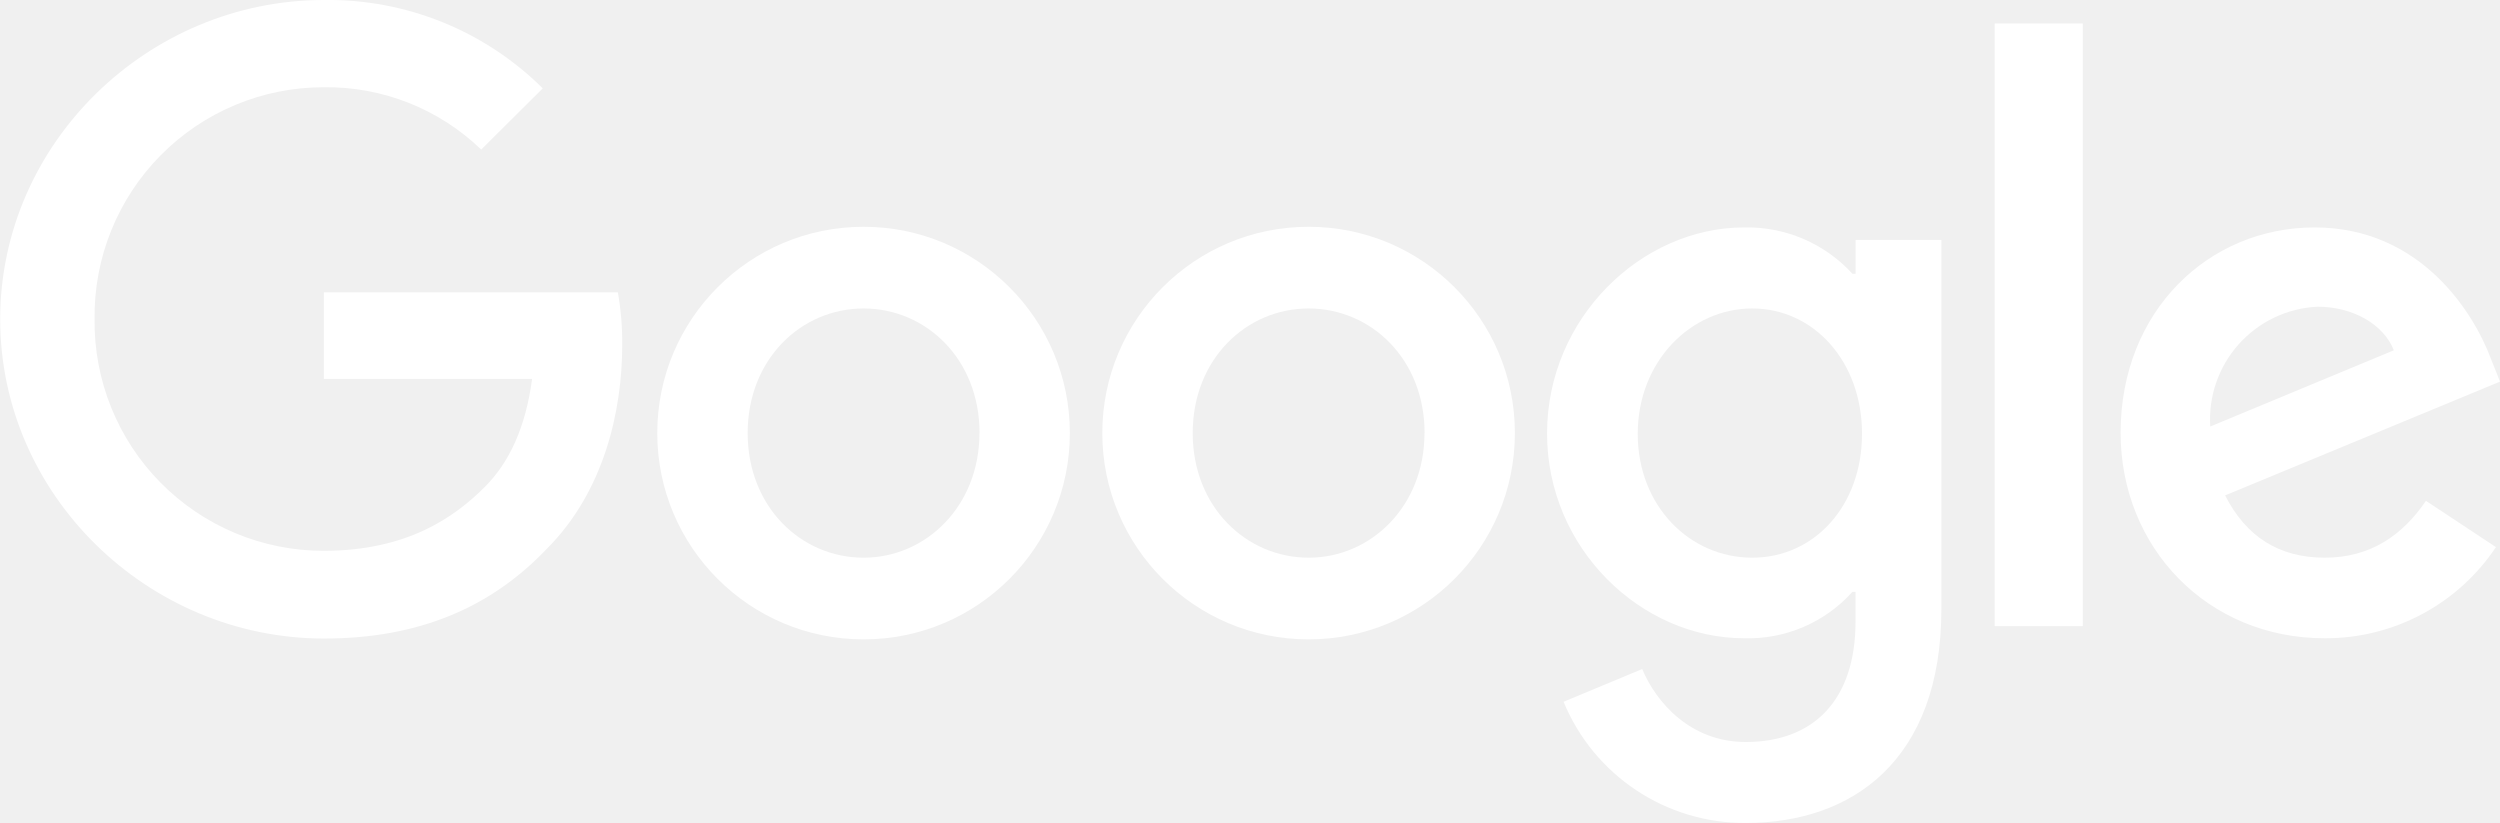
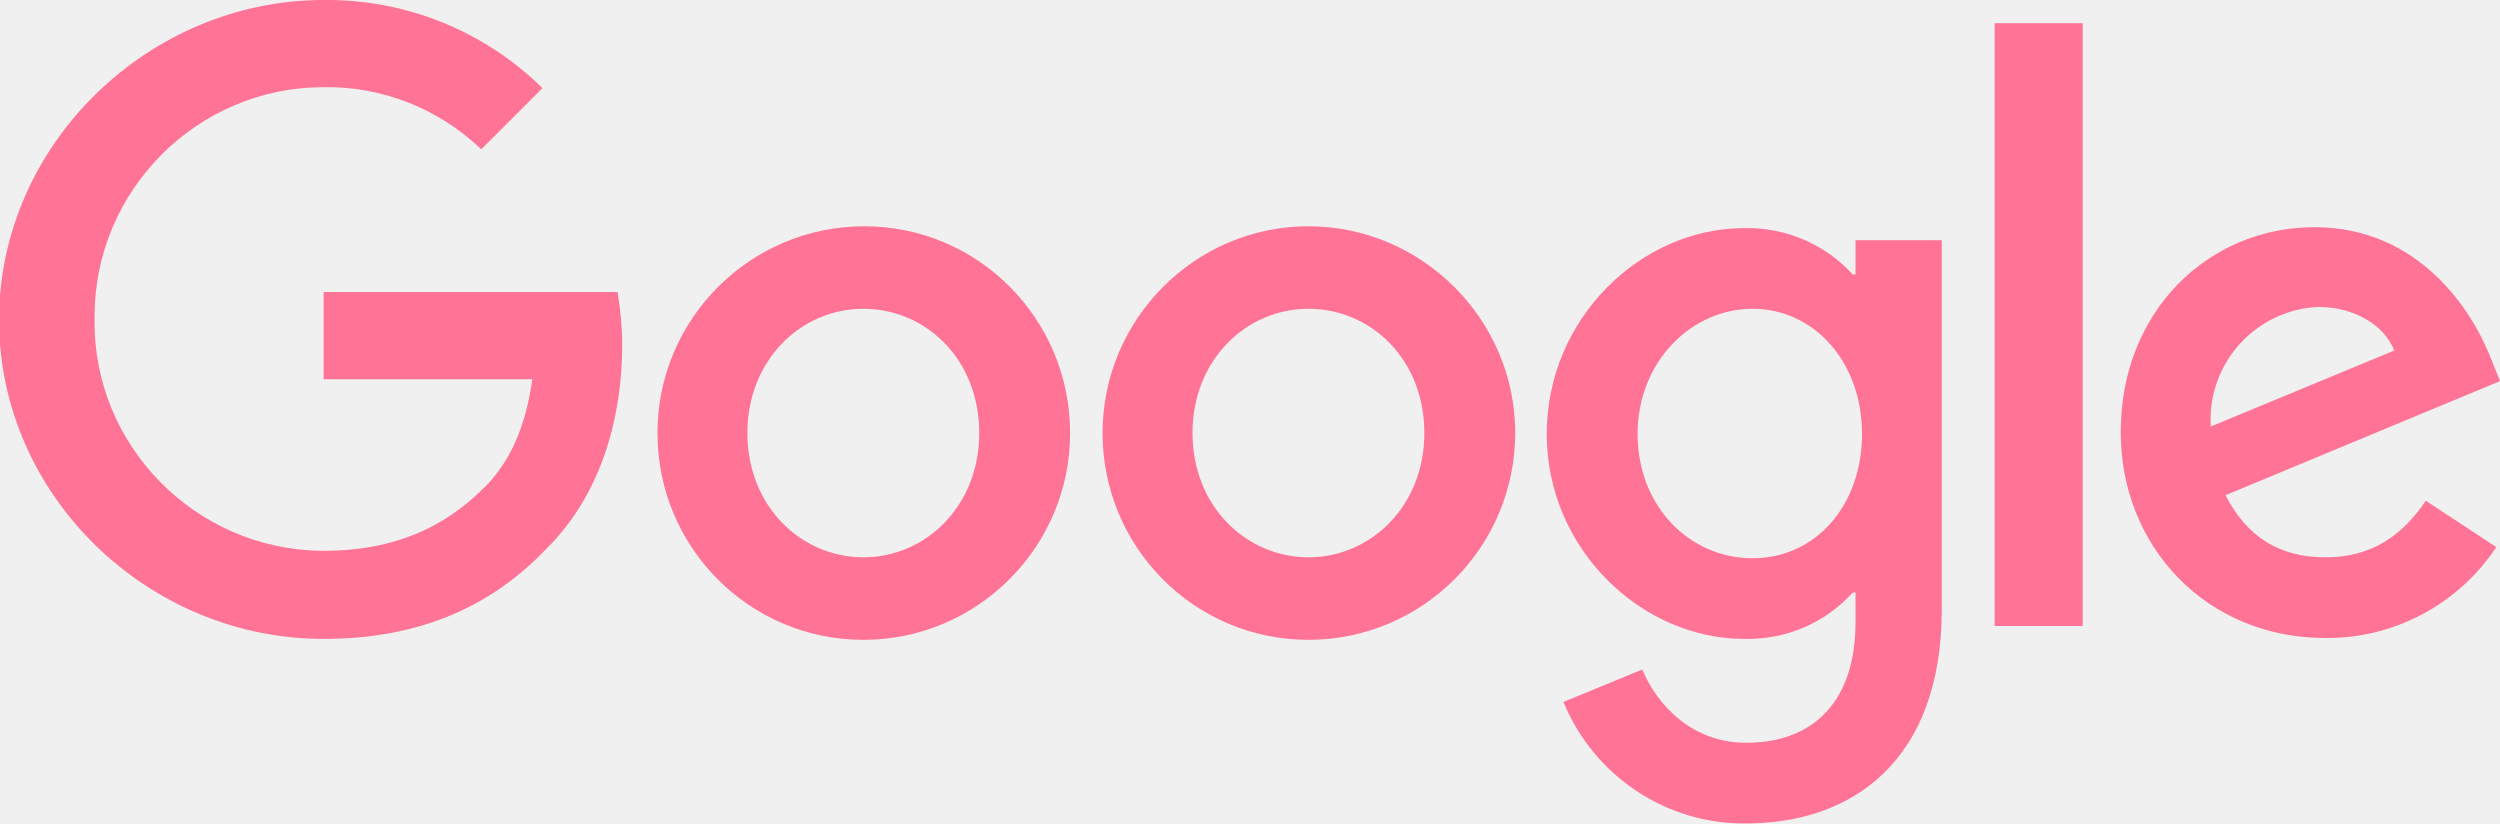
- <svg xmlns="http://www.w3.org/2000/svg" viewBox="0 0 269.64 88.76">
-   <defs>
-     <style>.a{fill:#fff;}</style>
-   </defs>
-   <path class="a" d="M115.75,47.18a22.25,22.25,0,0,1-44.5,0A22.25,22.25,0,0,1,115.75,47.18Zm-9.74,0c0-8-5.79-13.44-12.51-13.44S81,39.2,81,47.18,86.78,60.62,93.5,60.62,106,55.07,106,47.18Z" transform="translate(-0.36 -0.47)" />
-   <path class="a" d="M163.75,47.18a22.25,22.25,0,0,1-44.5,0A22.25,22.25,0,0,1,163.75,47.18Zm-9.74,0c0-8-5.79-13.44-12.51-13.44S129,39.2,129,47.18s5.79,13.44,12.51,13.44S154,55.07,154,47.18Z" transform="translate(-0.36 -0.47)" />
-   <path class="a" d="M209.75,26.34V66.16c0,16.38-9.66,23.07-21.08,23.07A21.12,21.12,0,0,1,169,76.16l8.48-3.53c1.51,3.61,5.21,7.87,11.17,7.87,7.31,0,11.84-4.51,11.84-13V64.31h-0.34a15.1,15.1,0,0,1-11.68,5c-11.09,0-21.25-9.66-21.25-22.09S177.39,25,188.48,25a15.37,15.37,0,0,1,11.68,5h0.34V26.35h9.25Zm-8.56,20.92c0-7.81-5.21-13.52-11.84-13.52S177,39.45,177,47.26s5.63,13.36,12.35,13.36S201.19,55,201.19,47.26Z" transform="translate(-0.36 -0.47)" />
-   <path class="a" d="M225,3V68h-9.5V3H225Z" transform="translate(-0.36 -0.47)" />
-   <path class="a" d="M262,54.48l7.56,5a22.08,22.08,0,0,1-18.48,9.83c-12.6,0-22-9.74-22-22.18C229.09,34,238.58,25,250,25s17.14,9.16,19,14.11l1,2.52L240.35,53.9c2.27,4.45,5.8,6.72,10.75,6.72s8.4-2.44,10.92-6.14h0Zm-23.27-8,19.82-8.23c-1.09-2.77-4.37-4.7-8.23-4.7A12.17,12.17,0,0,0,238.75,46.5Z" transform="translate(-0.36 -0.47)" />
-   <path class="a" d="M35.29,41.41V32H67a31.18,31.18,0,0,1,.47,5.68c0,7.06-1.93,15.79-8.15,22-6,6.3-13.78,9.66-24,9.66-19,0-34.94-15.46-34.94-34.44S16.32,0.47,35.3.47A32.82,32.82,0,0,1,58.9,10L52.26,16.6a24,24,0,0,0-17-6.72,24.7,24.7,0,0,0-24.7,25,24.7,24.7,0,0,0,24.7,25c9,0,14.11-3.61,17.39-6.89,2.66-2.66,4.41-6.46,5.1-11.65H35.29Z" transform="translate(-0.36 -0.47)" />
+ <svg xmlns="http://www.w3.org/2000/svg" version="1.1" id="Layer_1" x="0px" y="0px" viewBox="0 0 269.6 88.8" style="enable-background:new 0 0 269.6 88.8;" xml:space="preserve">
+   <style type="text/css">
+ 	.st0{fill:#FF7396;}
+ </style>
+   <path class="st0" d="M115.4,46.7c0,12.3-10,22.3-22.3,22.3S70.9,59,70.9,46.7s10-22.3,22.3-22.3S115.4,34.4,115.4,46.7z M105.6,46.7  c0-8-5.8-13.4-12.5-13.4s-12.5,5.5-12.5,13.4s5.8,13.4,12.5,13.4S105.6,54.6,105.6,46.7L105.6,46.7L105.6,46.7z" />
+   <path class="st0" d="M163.4,46.7c0,12.3-10,22.3-22.3,22.3s-22.2-10-22.2-22.3s10-22.3,22.2-22.3S163.4,34.4,163.4,46.7z   M153.6,46.7c0-8-5.8-13.4-12.5-13.4s-12.5,5.5-12.5,13.4s5.8,13.4,12.5,13.4S153.6,54.6,153.6,46.7L153.6,46.7L153.6,46.7z" />
+   <path class="st0" d="M209.4,25.9v39.8c0,16.4-9.7,23.1-21.1,23.1c-8.6,0.1-16.4-5.1-19.7-13.1l8.5-3.5c1.5,3.6,5.2,7.9,11.2,7.9  c7.3,0,11.8-4.5,11.8-13v-3.2h-0.3c-3,3.3-7.2,5.1-11.7,5c-11.1,0-21.3-9.7-21.3-22.1s10.1-22.2,21.3-22.2c4.4-0.1,8.7,1.7,11.7,5  h0.3v-3.7L209.4,25.9L209.4,25.9z M200.8,46.8c0-7.8-5.2-13.5-11.8-13.5s-12.4,5.7-12.4,13.5s5.6,13.4,12.4,13.4  S200.8,54.5,200.8,46.8z" />
+   <path class="st0" d="M224.6,2.5v65h-9.5v-65C215.1,2.5,224.6,2.5,224.6,2.5z" />
+   <path class="st0" d="M261.6,54l7.6,5c-4.1,6.2-11.1,9.9-18.5,9.8c-12.6,0-22-9.7-22-22.2c0-13.1,9.5-22.1,20.9-22.1  s17.1,9.2,19,14.1l1,2.5L240,53.4c2.3,4.5,5.8,6.7,10.8,6.7S259.1,57.7,261.6,54L261.6,54L261.6,54z M238.4,46l19.8-8.2  c-1.1-2.8-4.4-4.7-8.2-4.7c-6.7,0.3-11.9,6-11.6,12.7C238.4,45.9,238.4,45.9,238.4,46L238.4,46z" />
+   <path class="st0" d="M34.9,40.9v-9.4h31.7c0.3,1.9,0.5,3.8,0.5,5.7c0,7.1-1.9,15.8-8.2,22c-6,6.3-13.8,9.7-24,9.7  c-19,0-35-15.5-35-34.4S16,0,34.9,0c8.8-0.1,17.3,3.3,23.6,9.5l-6.6,6.6c-4.6-4.4-10.7-6.8-17-6.7c-13.6,0-24.7,11.1-24.7,24.7l0,0  c0,0.1,0,0.2,0,0.3c-0.2,13.6,10.8,24.8,24.4,25c0,0,0,0,0,0h0.3c9,0,14.1-3.6,17.4-6.9c2.7-2.7,4.4-6.5,5.1-11.6L34.9,40.9  C34.9,40.9,34.9,40.9,34.9,40.9z" />
</svg>
